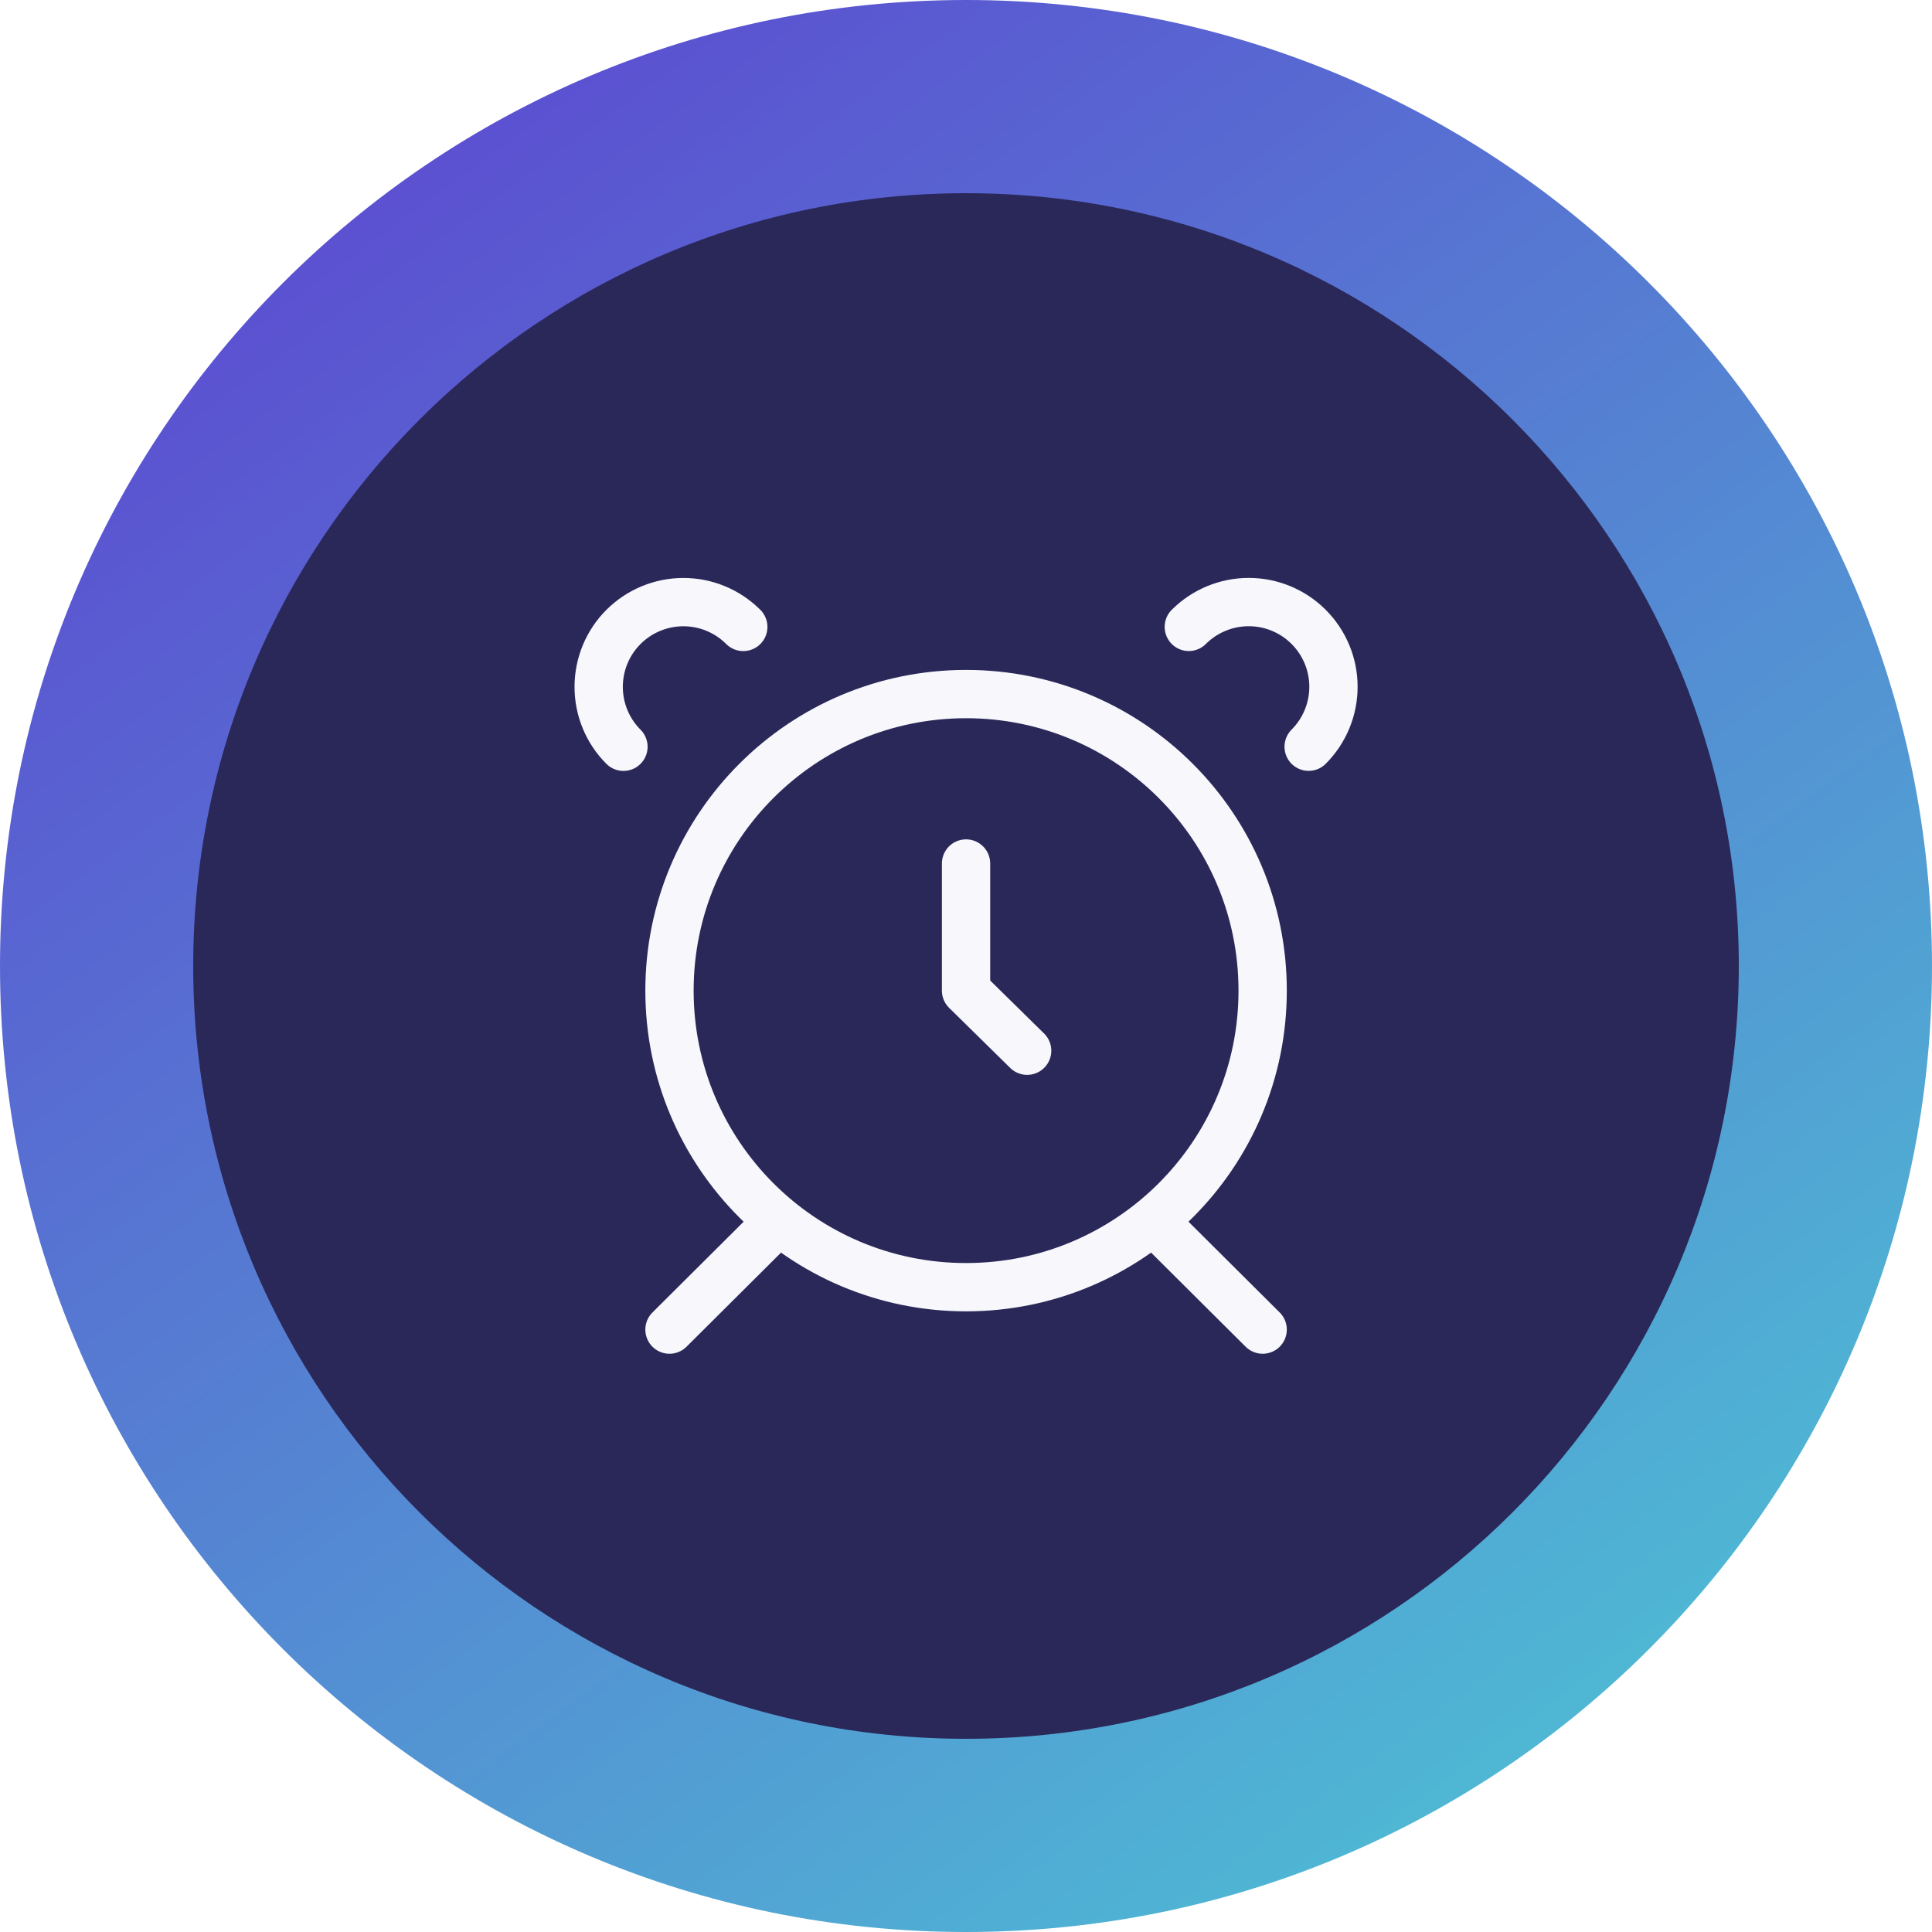
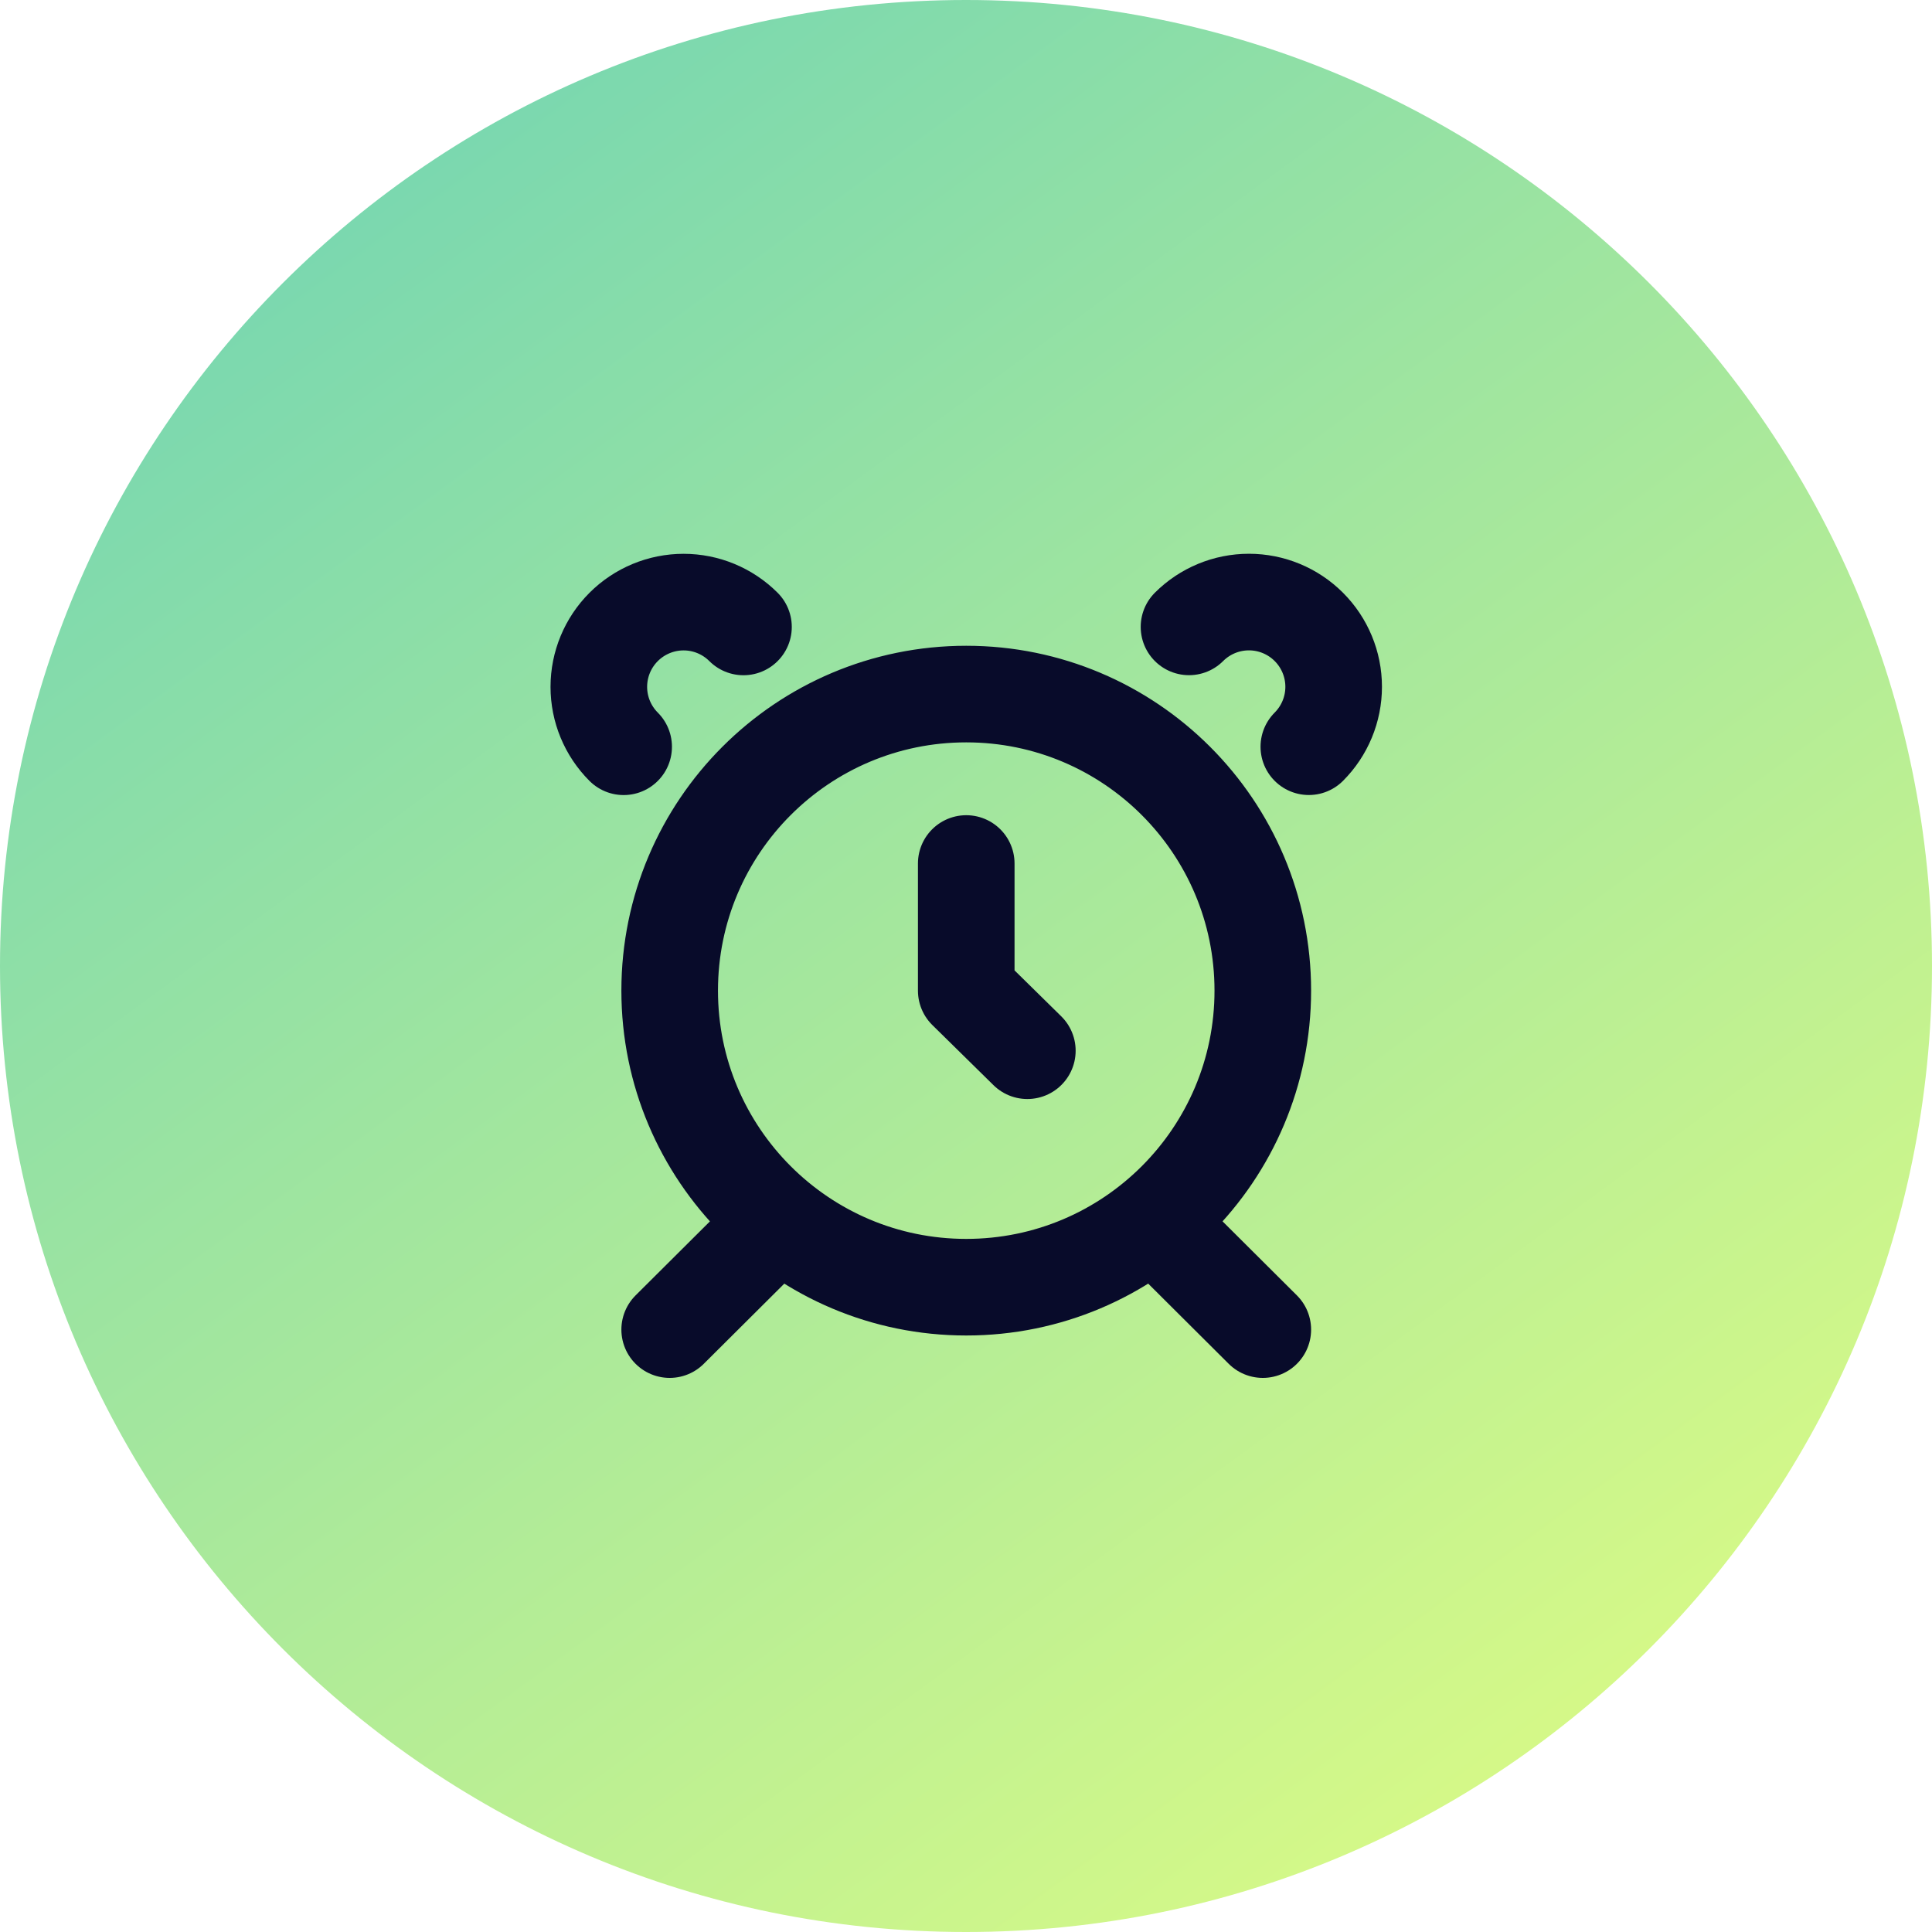
<svg xmlns="http://www.w3.org/2000/svg" width="40" height="40" viewBox="0 0 40 40" fill="none">
-   <circle cx="20" cy="20" r="20" fill="url(#paint0_linear_275_5881)" />
-   <circle cx="20" cy="20" r="16" fill="#2A2859" />
-   <path d="M26.142 27.528L23.877 25.273M13.861 27.528L16.126 25.273M20.001 17.878V20.51L21.266 21.754M15.389 12.98C15.06 12.651 14.614 12.466 14.149 12.466C13.684 12.466 13.237 12.651 12.908 12.98C12.579 13.309 12.395 13.755 12.395 14.221C12.395 14.686 12.579 15.132 12.908 15.461M27.094 15.46C27.423 15.131 27.608 14.684 27.608 14.219C27.608 13.754 27.423 13.308 27.094 12.979C26.765 12.65 26.319 12.465 25.854 12.465C25.388 12.465 24.942 12.65 24.613 12.979M26.142 20.51C26.142 23.901 23.392 26.65 20.001 26.65C16.61 26.65 13.861 23.901 13.861 20.51C13.861 17.119 16.61 14.37 20.001 14.37C23.392 14.37 26.142 17.119 26.142 20.51Z" stroke="#F7F7FC" stroke-linecap="round" stroke-linejoin="round" />
+   <circle cx="20" cy="20" r="20" fill="url(#paint0_linear_1983_1880)" />
+   <path d="M26.145 27.528L23.881 25.273M13.865 27.528L16.13 25.273M20.005 17.878V20.51L21.27 21.754M15.393 12.98C15.064 12.651 14.618 12.466 14.153 12.466C13.688 12.466 13.241 12.651 12.912 12.98C12.583 13.309 12.398 13.755 12.398 14.221C12.398 14.686 12.583 15.132 12.912 15.461M27.098 15.46C27.427 15.131 27.612 14.684 27.612 14.219C27.612 13.754 27.427 13.308 27.098 12.979C26.769 12.65 26.323 12.465 25.858 12.465C25.392 12.465 24.946 12.65 24.617 12.979M26.145 20.51C26.145 23.901 23.396 26.65 20.005 26.65C16.614 26.65 13.865 23.901 13.865 20.51C13.865 17.119 16.614 14.37 20.005 14.37C23.396 14.37 26.145 17.119 26.145 20.51Z" stroke="#080B2A" stroke-width="2" stroke-linecap="round" stroke-linejoin="round" />
  <defs>
-     <linearGradient id="paint0_linear_275_5881" x1="8.8" y1="3.467" x2="33.6" y2="37.333" gradientUnits="userSpaceOnUse">
-       <stop stop-color="#5B51D1" />
-       <stop offset="1" stop-color="#4EBCD4" />
+     <linearGradient id="paint0_linear_1983_1880" x1="8.8" y1="3.467" x2="33.6" y2="37.333" gradientUnits="userSpaceOnUse">
+       <stop stop-color="#7BD8AF" />
+       <stop offset="1" stop-color="#D9FA86" />
    </linearGradient>
  </defs>
</svg>
